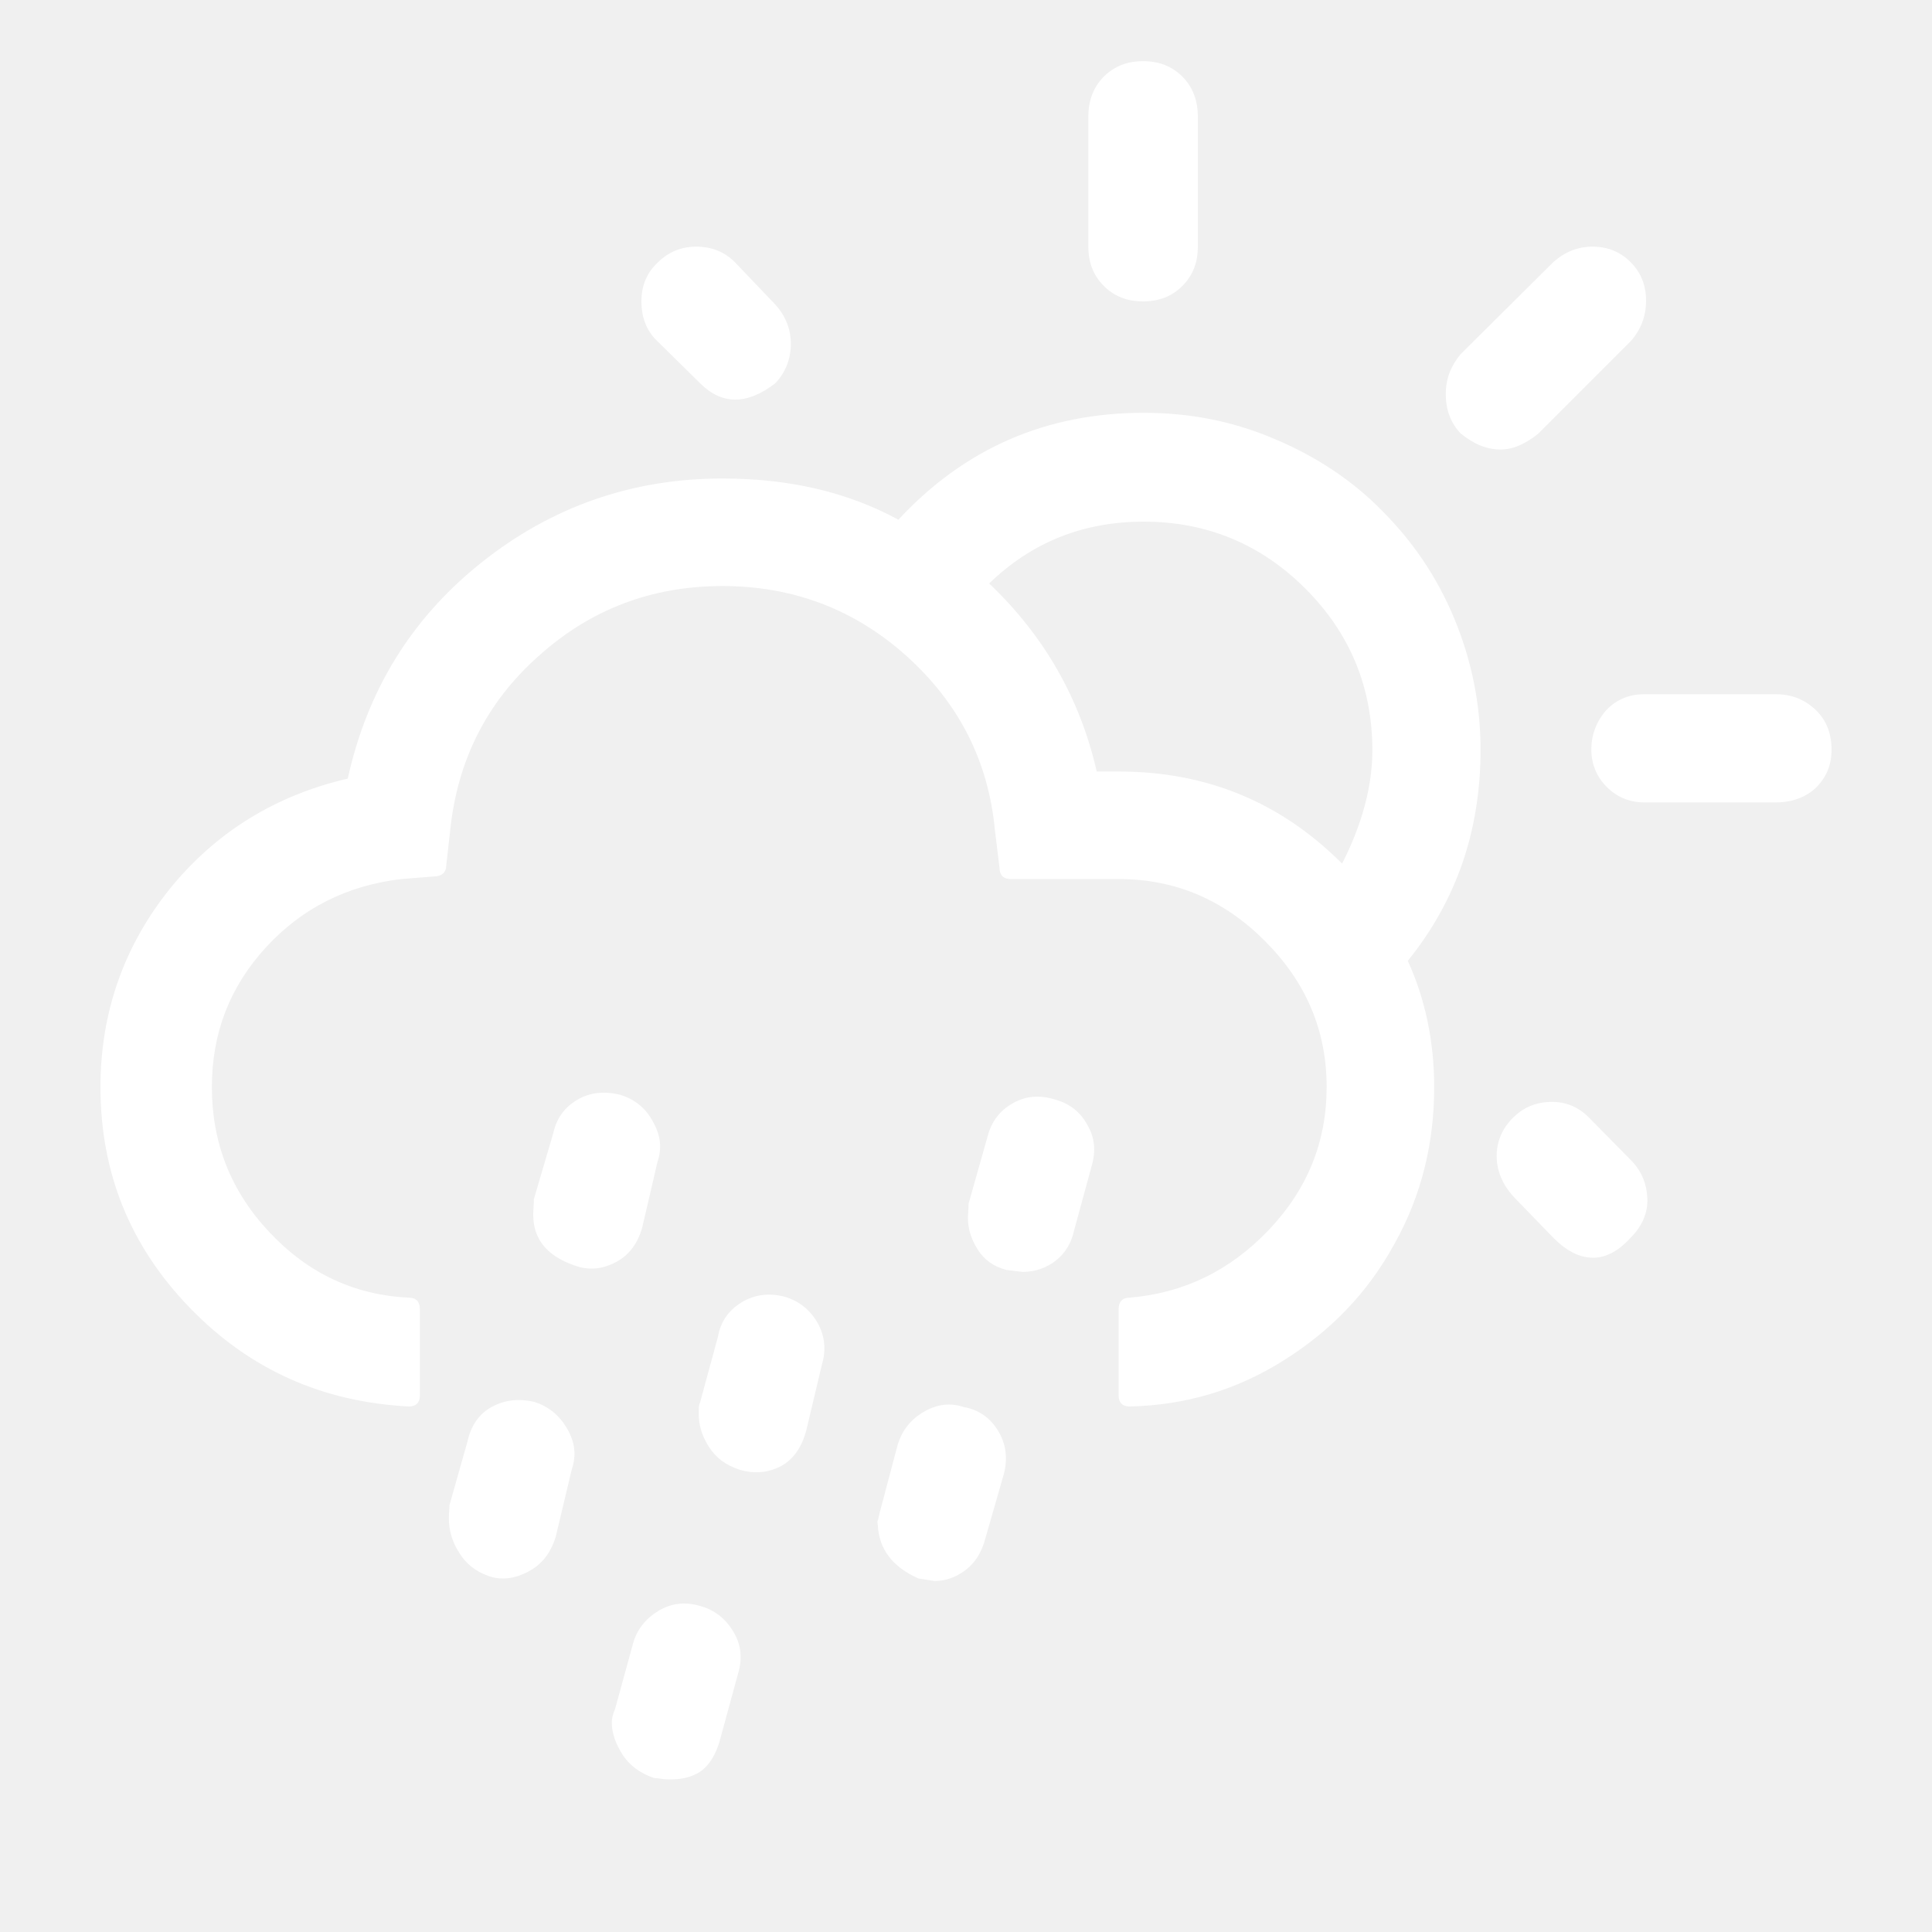
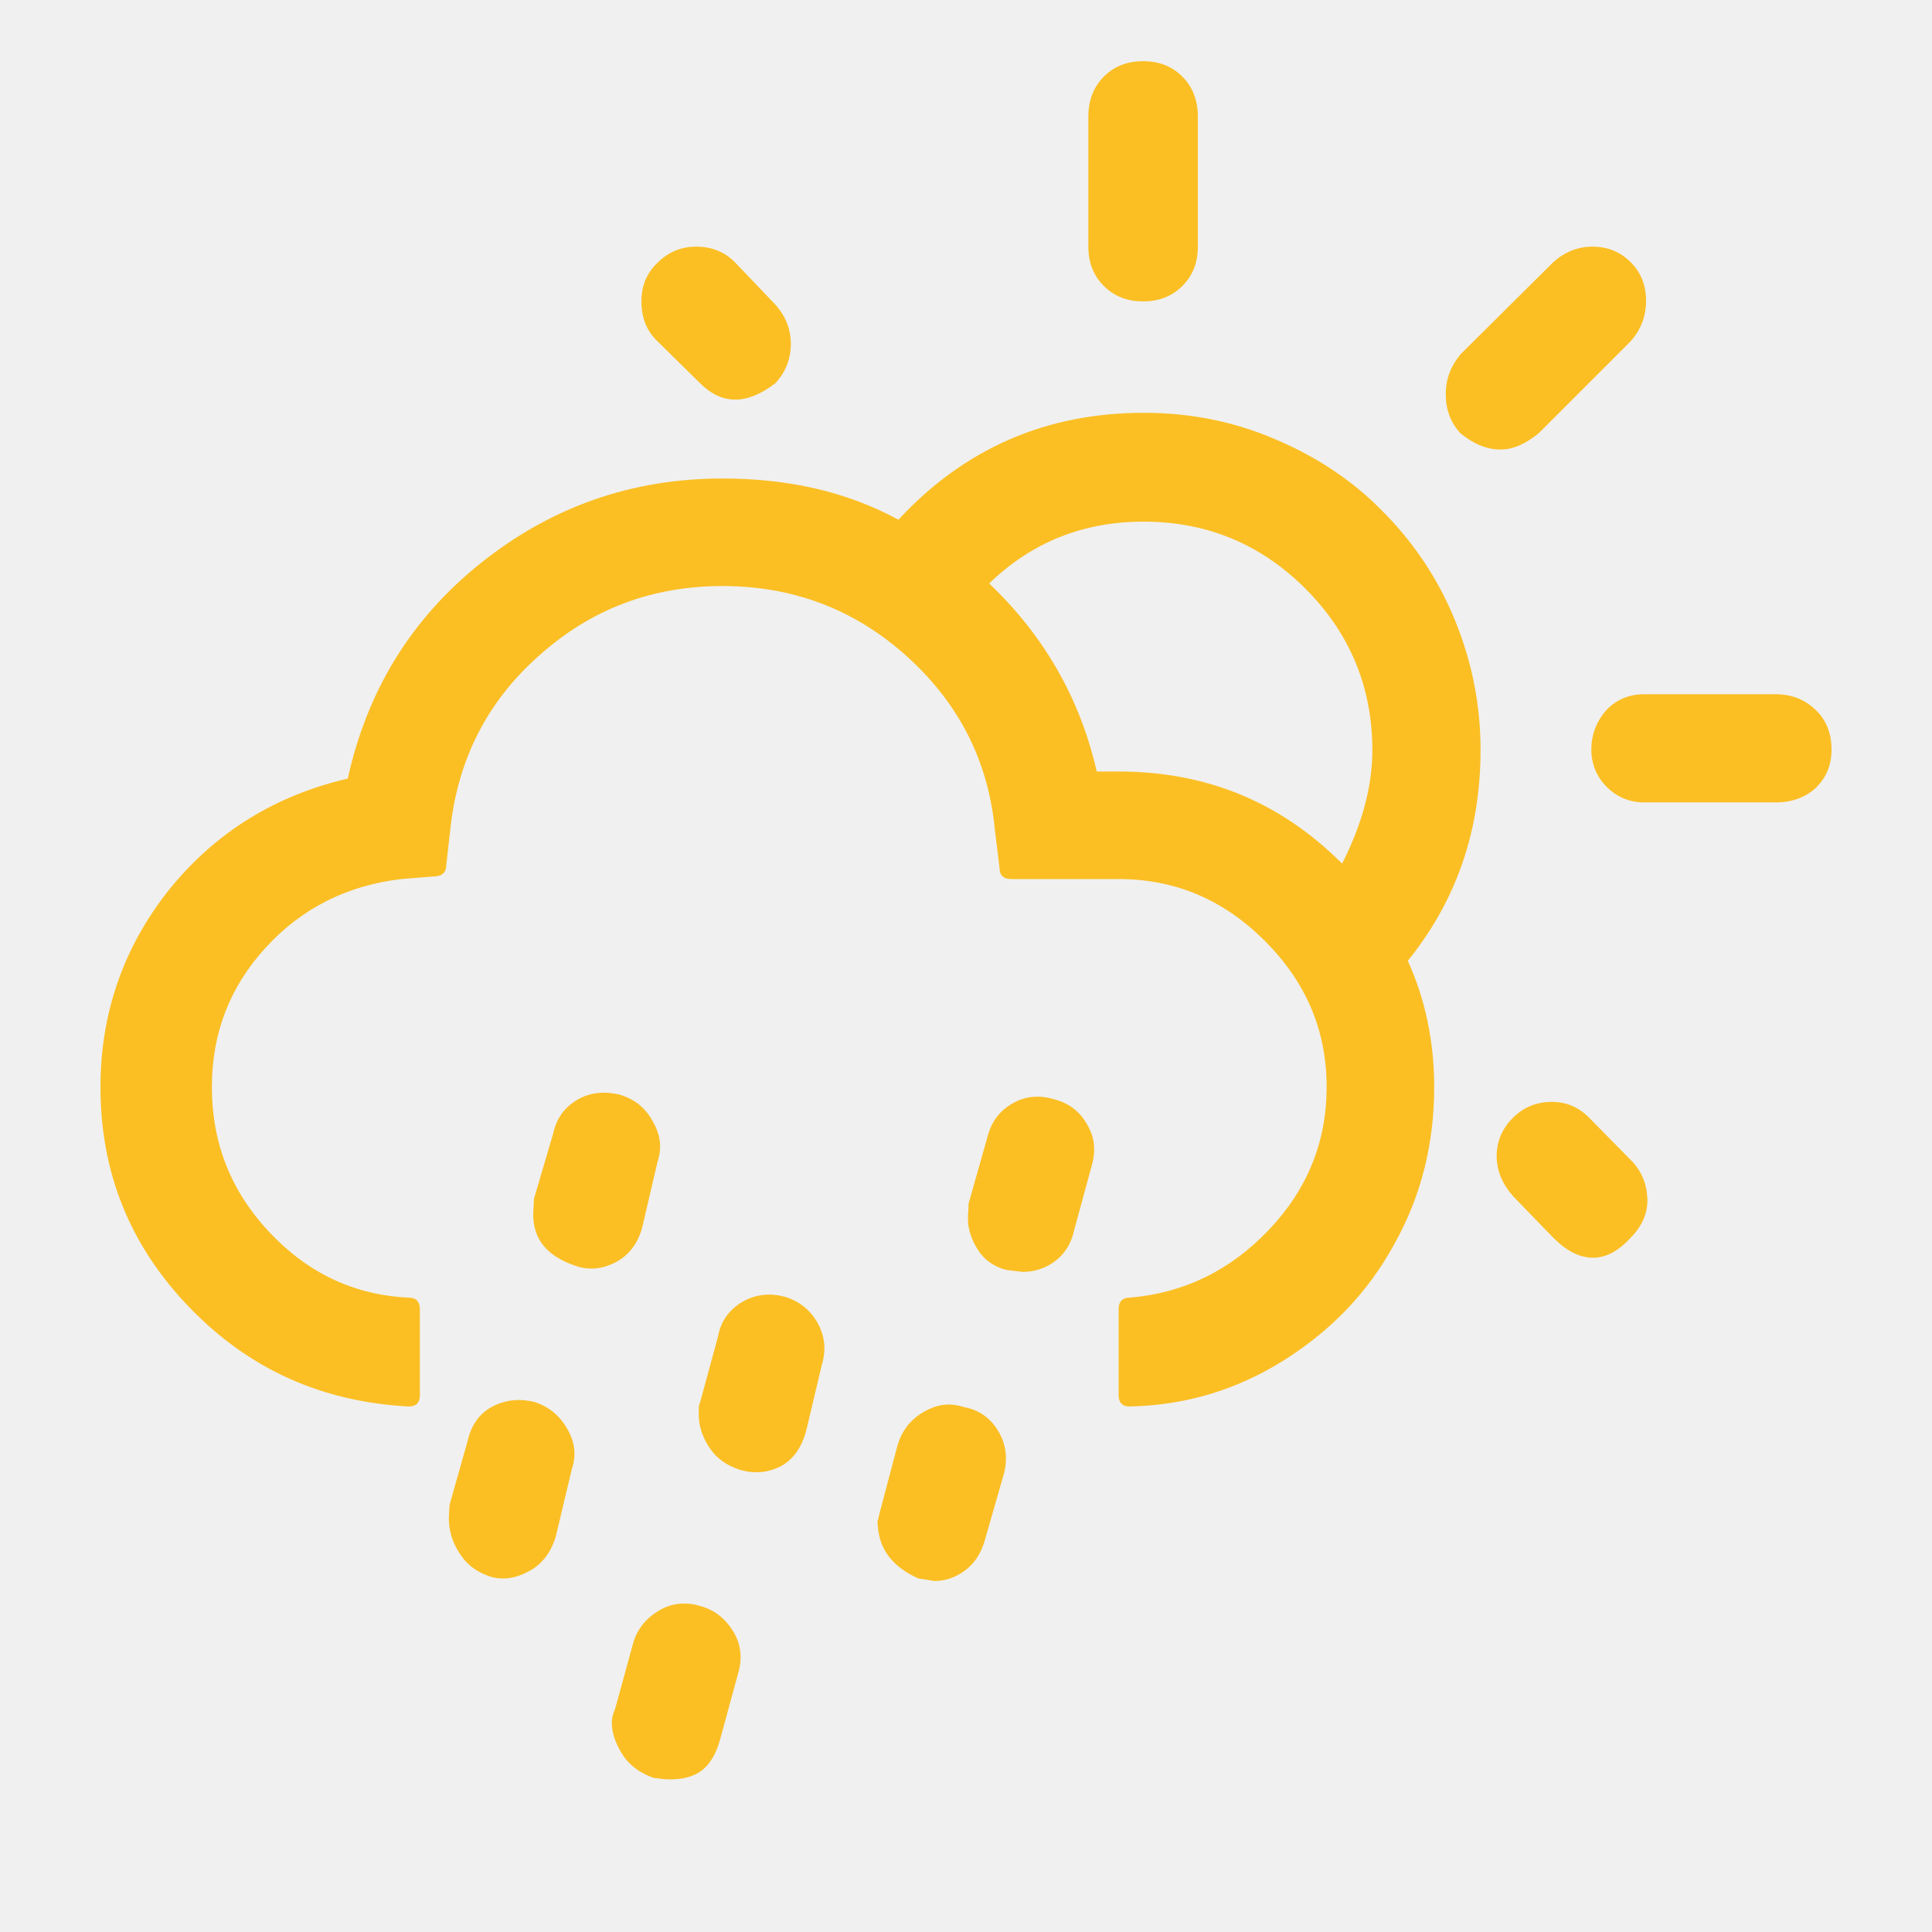
<svg xmlns="http://www.w3.org/2000/svg" width="46" height="46" version="1.1" id="Layer_1" x="0px" y="0px" viewBox="0 0 30 30" style="enable-background:new 0 0 30 30;" xml:space="preserve">
-   <path fill="white" d="M1.56,16.88c0,1.33,0.46,2.47,1.39,3.43s2.06,1.46,3.4,1.53c0.11,0,0.17-0.06,0.17-0.17v-1.34c0-0.12-0.06-0.18-0.17-0.18  c-0.85-0.04-1.57-0.38-2.17-1.02s-0.89-1.39-0.89-2.25c0-0.84,0.28-1.56,0.84-2.17s1.26-0.96,2.1-1.06l0.5-0.04  c0.13,0,0.2-0.06,0.2-0.18l0.06-0.53c0.11-1.08,0.56-1.99,1.37-2.71c0.81-0.73,1.76-1.09,2.86-1.09c1.09,0,2.05,0.36,2.86,1.09  c0.81,0.73,1.27,1.63,1.37,2.71l0.07,0.57c0,0.12,0.06,0.18,0.18,0.18h1.67c0.88,0,1.63,0.32,2.27,0.96  c0.64,0.64,0.96,1.39,0.96,2.27c0,0.85-0.3,1.59-0.9,2.22s-1.32,0.98-2.16,1.05c-0.11,0-0.17,0.06-0.17,0.18v1.34  c0,0.11,0.06,0.17,0.17,0.17c0.88-0.02,1.67-0.26,2.4-0.72s1.3-1.05,1.71-1.8c0.42-0.75,0.62-1.56,0.62-2.44  c0-0.71-0.14-1.37-0.41-1.96c0.76-0.94,1.13-2.03,1.13-3.28c0-0.71-0.14-1.39-0.41-2.04c-0.27-0.65-0.65-1.2-1.12-1.67  C21,7.46,20.44,7.09,19.8,6.82c-0.65-0.28-1.33-0.41-2.04-0.41c-1.51,0-2.78,0.55-3.81,1.66c-0.79-0.43-1.7-0.64-2.73-0.64  c-1.41,0-2.66,0.44-3.75,1.31s-1.77,1.99-2.07,3.35c-1.12,0.26-2.05,0.83-2.77,1.72C1.92,14.7,1.56,15.73,1.56,16.88z M6.97,23.58  c0,0.18,0.05,0.36,0.16,0.53c0.11,0.18,0.26,0.29,0.45,0.36c0.19,0.07,0.4,0.05,0.61-0.06c0.22-0.11,0.36-0.29,0.44-0.55l0.25-1.05  c0.07-0.21,0.05-0.41-0.07-0.62c-0.12-0.21-0.29-0.35-0.51-0.42c-0.25-0.06-0.47-0.03-0.67,0.08s-0.32,0.3-0.37,0.53l-0.28,0.99  C6.98,23.42,6.97,23.49,6.97,23.58z M8.28,18.86c0,0.38,0.21,0.64,0.64,0.79c0.22,0.08,0.43,0.06,0.64-0.05  c0.21-0.11,0.34-0.29,0.41-0.53l0.24-1.03c0.07-0.21,0.05-0.41-0.07-0.62c-0.11-0.21-0.28-0.35-0.51-0.42  c-0.24-0.06-0.47-0.04-0.67,0.08s-0.32,0.29-0.37,0.52l-0.3,1.02C8.29,18.7,8.28,18.78,8.28,18.86z M9.5,26.75  c0,0.16,0.06,0.33,0.17,0.5c0.11,0.17,0.28,0.29,0.49,0.36c0.01,0,0.04,0,0.1,0.01c0.06,0.01,0.11,0.01,0.15,0.01  c0.14,0,0.26-0.02,0.37-0.07c0.19-0.08,0.33-0.27,0.41-0.58l0.27-0.99c0.07-0.23,0.05-0.45-0.07-0.65c-0.12-0.2-0.29-0.34-0.51-0.4  c-0.23-0.07-0.45-0.05-0.65,0.07c-0.2,0.12-0.34,0.29-0.4,0.51l-0.28,1.02C9.51,26.63,9.5,26.7,9.5,26.75z M9.96,4.68  c0,0.25,0.08,0.46,0.25,0.62l0.66,0.65c0.34,0.34,0.73,0.34,1.17,0c0.16-0.17,0.24-0.38,0.24-0.61c0-0.23-0.08-0.43-0.24-0.61  l-0.63-0.66c-0.16-0.16-0.36-0.24-0.6-0.24c-0.23,0-0.43,0.08-0.6,0.25C10.04,4.24,9.96,4.44,9.96,4.68z M10.85,21.96  c0,0.17,0.05,0.34,0.16,0.51c0.11,0.17,0.26,0.28,0.47,0.35c0.23,0.07,0.44,0.05,0.64-0.05c0.19-0.1,0.33-0.29,0.4-0.56l0.24-1.01  c0.07-0.23,0.05-0.45-0.06-0.65c-0.11-0.2-0.28-0.34-0.5-0.41c-0.25-0.07-0.48-0.04-0.68,0.08c-0.2,0.12-0.33,0.3-0.37,0.53  l-0.28,1.03C10.85,21.81,10.85,21.87,10.85,21.96z M13.63,23.68c0.02,0.38,0.23,0.65,0.63,0.83l0.25,0.04  c0.16,0,0.32-0.05,0.47-0.16c0.15-0.11,0.26-0.27,0.32-0.5l0.29-1.01c0.06-0.24,0.03-0.46-0.09-0.66c-0.12-0.2-0.3-0.33-0.53-0.37  c-0.21-0.07-0.41-0.05-0.62,0.07s-0.34,0.29-0.41,0.51l-0.27,1.02c-0.01,0.02-0.01,0.05-0.02,0.08s-0.01,0.06-0.02,0.08  S13.63,23.66,13.63,23.68z M15.03,18.92c0,0.16,0.05,0.32,0.15,0.48c0.1,0.16,0.25,0.27,0.45,0.32l0.25,0.03  c0.19,0,0.37-0.06,0.52-0.18s0.24-0.28,0.28-0.47l0.27-0.99c0.07-0.24,0.05-0.45-0.07-0.65c-0.11-0.2-0.28-0.33-0.51-0.39  c-0.23-0.07-0.45-0.05-0.64,0.06c-0.2,0.11-0.33,0.28-0.39,0.5l-0.3,1.06C15.04,18.77,15.03,18.85,15.03,18.92z M15.36,9.06  c0.66-0.64,1.46-0.96,2.4-0.96c0.98,0,1.82,0.35,2.51,1.04c0.69,0.69,1.04,1.53,1.04,2.51c0,0.56-0.16,1.15-0.47,1.76  c-0.96-0.96-2.11-1.43-3.47-1.43h-0.34C16.77,10.84,16.21,9.87,15.36,9.06z M16.9,3.83c0,0.25,0.08,0.45,0.24,0.61  c0.16,0.16,0.36,0.24,0.61,0.24s0.45-0.08,0.61-0.24c0.16-0.16,0.24-0.36,0.24-0.61V1.81c0-0.25-0.08-0.46-0.24-0.62  c-0.16-0.16-0.36-0.24-0.61-0.24s-0.45,0.08-0.61,0.24c-0.16,0.16-0.24,0.37-0.24,0.62V3.83z M22.45,6.12  c0,0.25,0.08,0.45,0.23,0.61c0.21,0.17,0.41,0.25,0.62,0.25c0.19,0,0.38-0.08,0.59-0.25l1.43-1.43c0.16-0.18,0.24-0.39,0.24-0.63  c0-0.24-0.08-0.44-0.24-0.6c-0.16-0.16-0.36-0.24-0.59-0.24s-0.43,0.08-0.61,0.24L22.68,5.5C22.53,5.68,22.45,5.88,22.45,6.12z   M23.24,17.95c0,0.23,0.09,0.44,0.26,0.63l0.62,0.64c0.21,0.21,0.41,0.31,0.62,0.31c0.19,0,0.39-0.1,0.58-0.31  c0.18-0.18,0.27-0.39,0.26-0.61c-0.01-0.23-0.09-0.43-0.26-0.6l-0.65-0.66c-0.16-0.16-0.35-0.24-0.57-0.24  c-0.24,0-0.44,0.08-0.61,0.25C23.33,17.52,23.24,17.72,23.24,17.95z M24.71,11.64c0,0.22,0.08,0.42,0.24,0.58  c0.16,0.16,0.36,0.24,0.58,0.24h2.04c0.26,0,0.47-0.08,0.63-0.23c0.16-0.16,0.24-0.35,0.24-0.59c0-0.25-0.08-0.46-0.25-0.62  c-0.17-0.16-0.37-0.24-0.62-0.24h-2.04c-0.23,0-0.43,0.08-0.59,0.25C24.79,11.2,24.71,11.41,24.71,11.64z" />
+   <path fill="#FBBF24" d="M1.56,16.88c0,1.33,0.46,2.47,1.39,3.43s2.06,1.46,3.4,1.53c0.11,0,0.17-0.06,0.17-0.17v-1.34c0-0.12-0.06-0.18-0.17-0.18  c-0.85-0.04-1.57-0.38-2.17-1.02s-0.89-1.39-0.89-2.25c0-0.84,0.28-1.56,0.84-2.17s1.26-0.96,2.1-1.06l0.5-0.04  c0.13,0,0.2-0.06,0.2-0.18l0.06-0.53c0.11-1.08,0.56-1.99,1.37-2.71c0.81-0.73,1.76-1.09,2.86-1.09c1.09,0,2.05,0.36,2.86,1.09  c0.81,0.73,1.27,1.63,1.37,2.71l0.07,0.57c0,0.12,0.06,0.18,0.18,0.18h1.67c0.88,0,1.63,0.32,2.27,0.96  c0.64,0.64,0.96,1.39,0.96,2.27c0,0.85-0.3,1.59-0.9,2.22s-1.32,0.98-2.16,1.05c-0.11,0-0.17,0.06-0.17,0.18v1.34  c0,0.11,0.06,0.17,0.17,0.17c0.88-0.02,1.67-0.26,2.4-0.72s1.3-1.05,1.71-1.8c0.42-0.75,0.62-1.56,0.62-2.44  c0-0.71-0.14-1.37-0.41-1.96c0.76-0.94,1.13-2.03,1.13-3.28c0-0.71-0.14-1.39-0.41-2.04c-0.27-0.65-0.65-1.2-1.12-1.67  C21,7.46,20.44,7.09,19.8,6.82c-0.65-0.28-1.33-0.41-2.04-0.41c-1.51,0-2.78,0.55-3.81,1.66c-0.79-0.43-1.7-0.64-2.73-0.64  c-1.41,0-2.66,0.44-3.75,1.31s-1.77,1.99-2.07,3.35c-1.12,0.26-2.05,0.83-2.77,1.72C1.92,14.7,1.56,15.73,1.56,16.88z M6.97,23.58  c0,0.18,0.05,0.36,0.16,0.53c0.11,0.18,0.26,0.29,0.45,0.36c0.19,0.07,0.4,0.05,0.61-0.06c0.22-0.11,0.36-0.29,0.44-0.55l0.25-1.05  c0.07-0.21,0.05-0.41-0.07-0.62c-0.12-0.21-0.29-0.35-0.51-0.42c-0.25-0.06-0.47-0.03-0.67,0.08s-0.32,0.3-0.37,0.53l-0.28,0.99  C6.98,23.42,6.97,23.49,6.97,23.58z M8.28,18.86c0,0.38,0.21,0.64,0.64,0.79c0.22,0.08,0.43,0.06,0.64-0.05  c0.21-0.11,0.34-0.29,0.41-0.53l0.24-1.03c0.07-0.21,0.05-0.41-0.07-0.62c-0.11-0.21-0.28-0.35-0.51-0.42  c-0.24-0.06-0.47-0.04-0.67,0.08s-0.32,0.29-0.37,0.52l-0.3,1.02C8.29,18.7,8.28,18.78,8.28,18.86z M9.5,26.75  c0,0.16,0.06,0.33,0.17,0.5c0.11,0.17,0.28,0.29,0.49,0.36c0.01,0,0.04,0,0.1,0.01c0.06,0.01,0.11,0.01,0.15,0.01  c0.14,0,0.26-0.02,0.37-0.07c0.19-0.08,0.33-0.27,0.41-0.58l0.27-0.99c0.07-0.23,0.05-0.45-0.07-0.65c-0.12-0.2-0.29-0.34-0.51-0.4  c-0.23-0.07-0.45-0.05-0.65,0.07c-0.2,0.12-0.34,0.29-0.4,0.51l-0.28,1.02C9.51,26.63,9.5,26.7,9.5,26.75z M9.96,4.68  c0,0.25,0.08,0.46,0.25,0.62l0.66,0.65c0.34,0.34,0.73,0.34,1.17,0c0.16-0.17,0.24-0.38,0.24-0.61c0-0.23-0.08-0.43-0.24-0.61  l-0.63-0.66c-0.16-0.16-0.36-0.24-0.6-0.24c-0.23,0-0.43,0.08-0.6,0.25C10.04,4.24,9.96,4.44,9.96,4.68z M10.85,21.96  c0,0.17,0.05,0.34,0.16,0.51c0.11,0.17,0.26,0.28,0.47,0.35c0.23,0.07,0.44,0.05,0.64-0.05c0.19-0.1,0.33-0.29,0.4-0.56l0.24-1.01  c0.07-0.23,0.05-0.45-0.06-0.65c-0.11-0.2-0.28-0.34-0.5-0.41c-0.25-0.07-0.48-0.04-0.68,0.08c-0.2,0.12-0.33,0.3-0.37,0.53  l-0.28,1.03C10.85,21.81,10.85,21.87,10.85,21.96z M13.63,23.68c0.02,0.38,0.23,0.65,0.63,0.83l0.25,0.04  c0.16,0,0.32-0.05,0.47-0.16c0.15-0.11,0.26-0.27,0.32-0.5l0.29-1.01c0.06-0.24,0.03-0.46-0.09-0.66c-0.12-0.2-0.3-0.33-0.53-0.37  c-0.21-0.07-0.41-0.05-0.62,0.07s-0.34,0.29-0.41,0.51l-0.27,1.02c-0.01,0.02-0.01,0.05-0.02,0.08s-0.01,0.06-0.02,0.08  S13.63,23.66,13.63,23.68z M15.03,18.92c0,0.16,0.05,0.32,0.15,0.48c0.1,0.16,0.25,0.27,0.45,0.32l0.25,0.03  c0.19,0,0.37-0.06,0.52-0.18s0.24-0.28,0.28-0.47l0.27-0.99c0.07-0.24,0.05-0.45-0.07-0.65c-0.11-0.2-0.28-0.33-0.51-0.39  c-0.23-0.07-0.45-0.05-0.64,0.06c-0.2,0.11-0.33,0.28-0.39,0.5l-0.3,1.06C15.04,18.77,15.03,18.85,15.03,18.92z M15.36,9.06  c0.66-0.64,1.46-0.96,2.4-0.96c0.98,0,1.82,0.35,2.51,1.04c0.69,0.69,1.04,1.53,1.04,2.51c0,0.56-0.16,1.15-0.47,1.76  c-0.96-0.96-2.11-1.43-3.47-1.43h-0.34C16.77,10.84,16.21,9.87,15.36,9.06z M16.9,3.83c0,0.25,0.08,0.45,0.24,0.61  c0.16,0.16,0.36,0.24,0.61,0.24s0.45-0.08,0.61-0.24c0.16-0.16,0.24-0.36,0.24-0.61V1.81c0-0.25-0.08-0.46-0.24-0.62  c-0.16-0.16-0.36-0.24-0.61-0.24s-0.45,0.08-0.61,0.24c-0.16,0.16-0.24,0.37-0.24,0.62V3.83z M22.45,6.12  c0,0.25,0.08,0.45,0.23,0.61c0.21,0.17,0.41,0.25,0.62,0.25c0.19,0,0.38-0.08,0.59-0.25l1.43-1.43c0.16-0.18,0.24-0.39,0.24-0.63  c0-0.24-0.08-0.44-0.24-0.6c-0.16-0.16-0.36-0.24-0.59-0.24s-0.43,0.08-0.61,0.24L22.68,5.5C22.53,5.68,22.45,5.88,22.45,6.12z   M23.24,17.95c0,0.23,0.09,0.44,0.26,0.63l0.62,0.64c0.21,0.21,0.41,0.31,0.62,0.31c0.19,0,0.39-0.1,0.58-0.31  c0.18-0.18,0.27-0.39,0.26-0.61c-0.01-0.23-0.09-0.43-0.26-0.6l-0.65-0.66c-0.16-0.16-0.35-0.24-0.57-0.24  c-0.24,0-0.44,0.08-0.61,0.25C23.33,17.52,23.24,17.72,23.24,17.95z M24.71,11.64c0,0.22,0.08,0.42,0.24,0.58  c0.16,0.16,0.36,0.24,0.58,0.24h2.04c0.26,0,0.47-0.08,0.63-0.23c0.16-0.16,0.24-0.35,0.24-0.59c0-0.25-0.08-0.46-0.25-0.62  c-0.17-0.16-0.37-0.24-0.62-0.24h-2.04c-0.23,0-0.43,0.08-0.59,0.25C24.79,11.2,24.71,11.41,24.71,11.64z" />
</svg>
